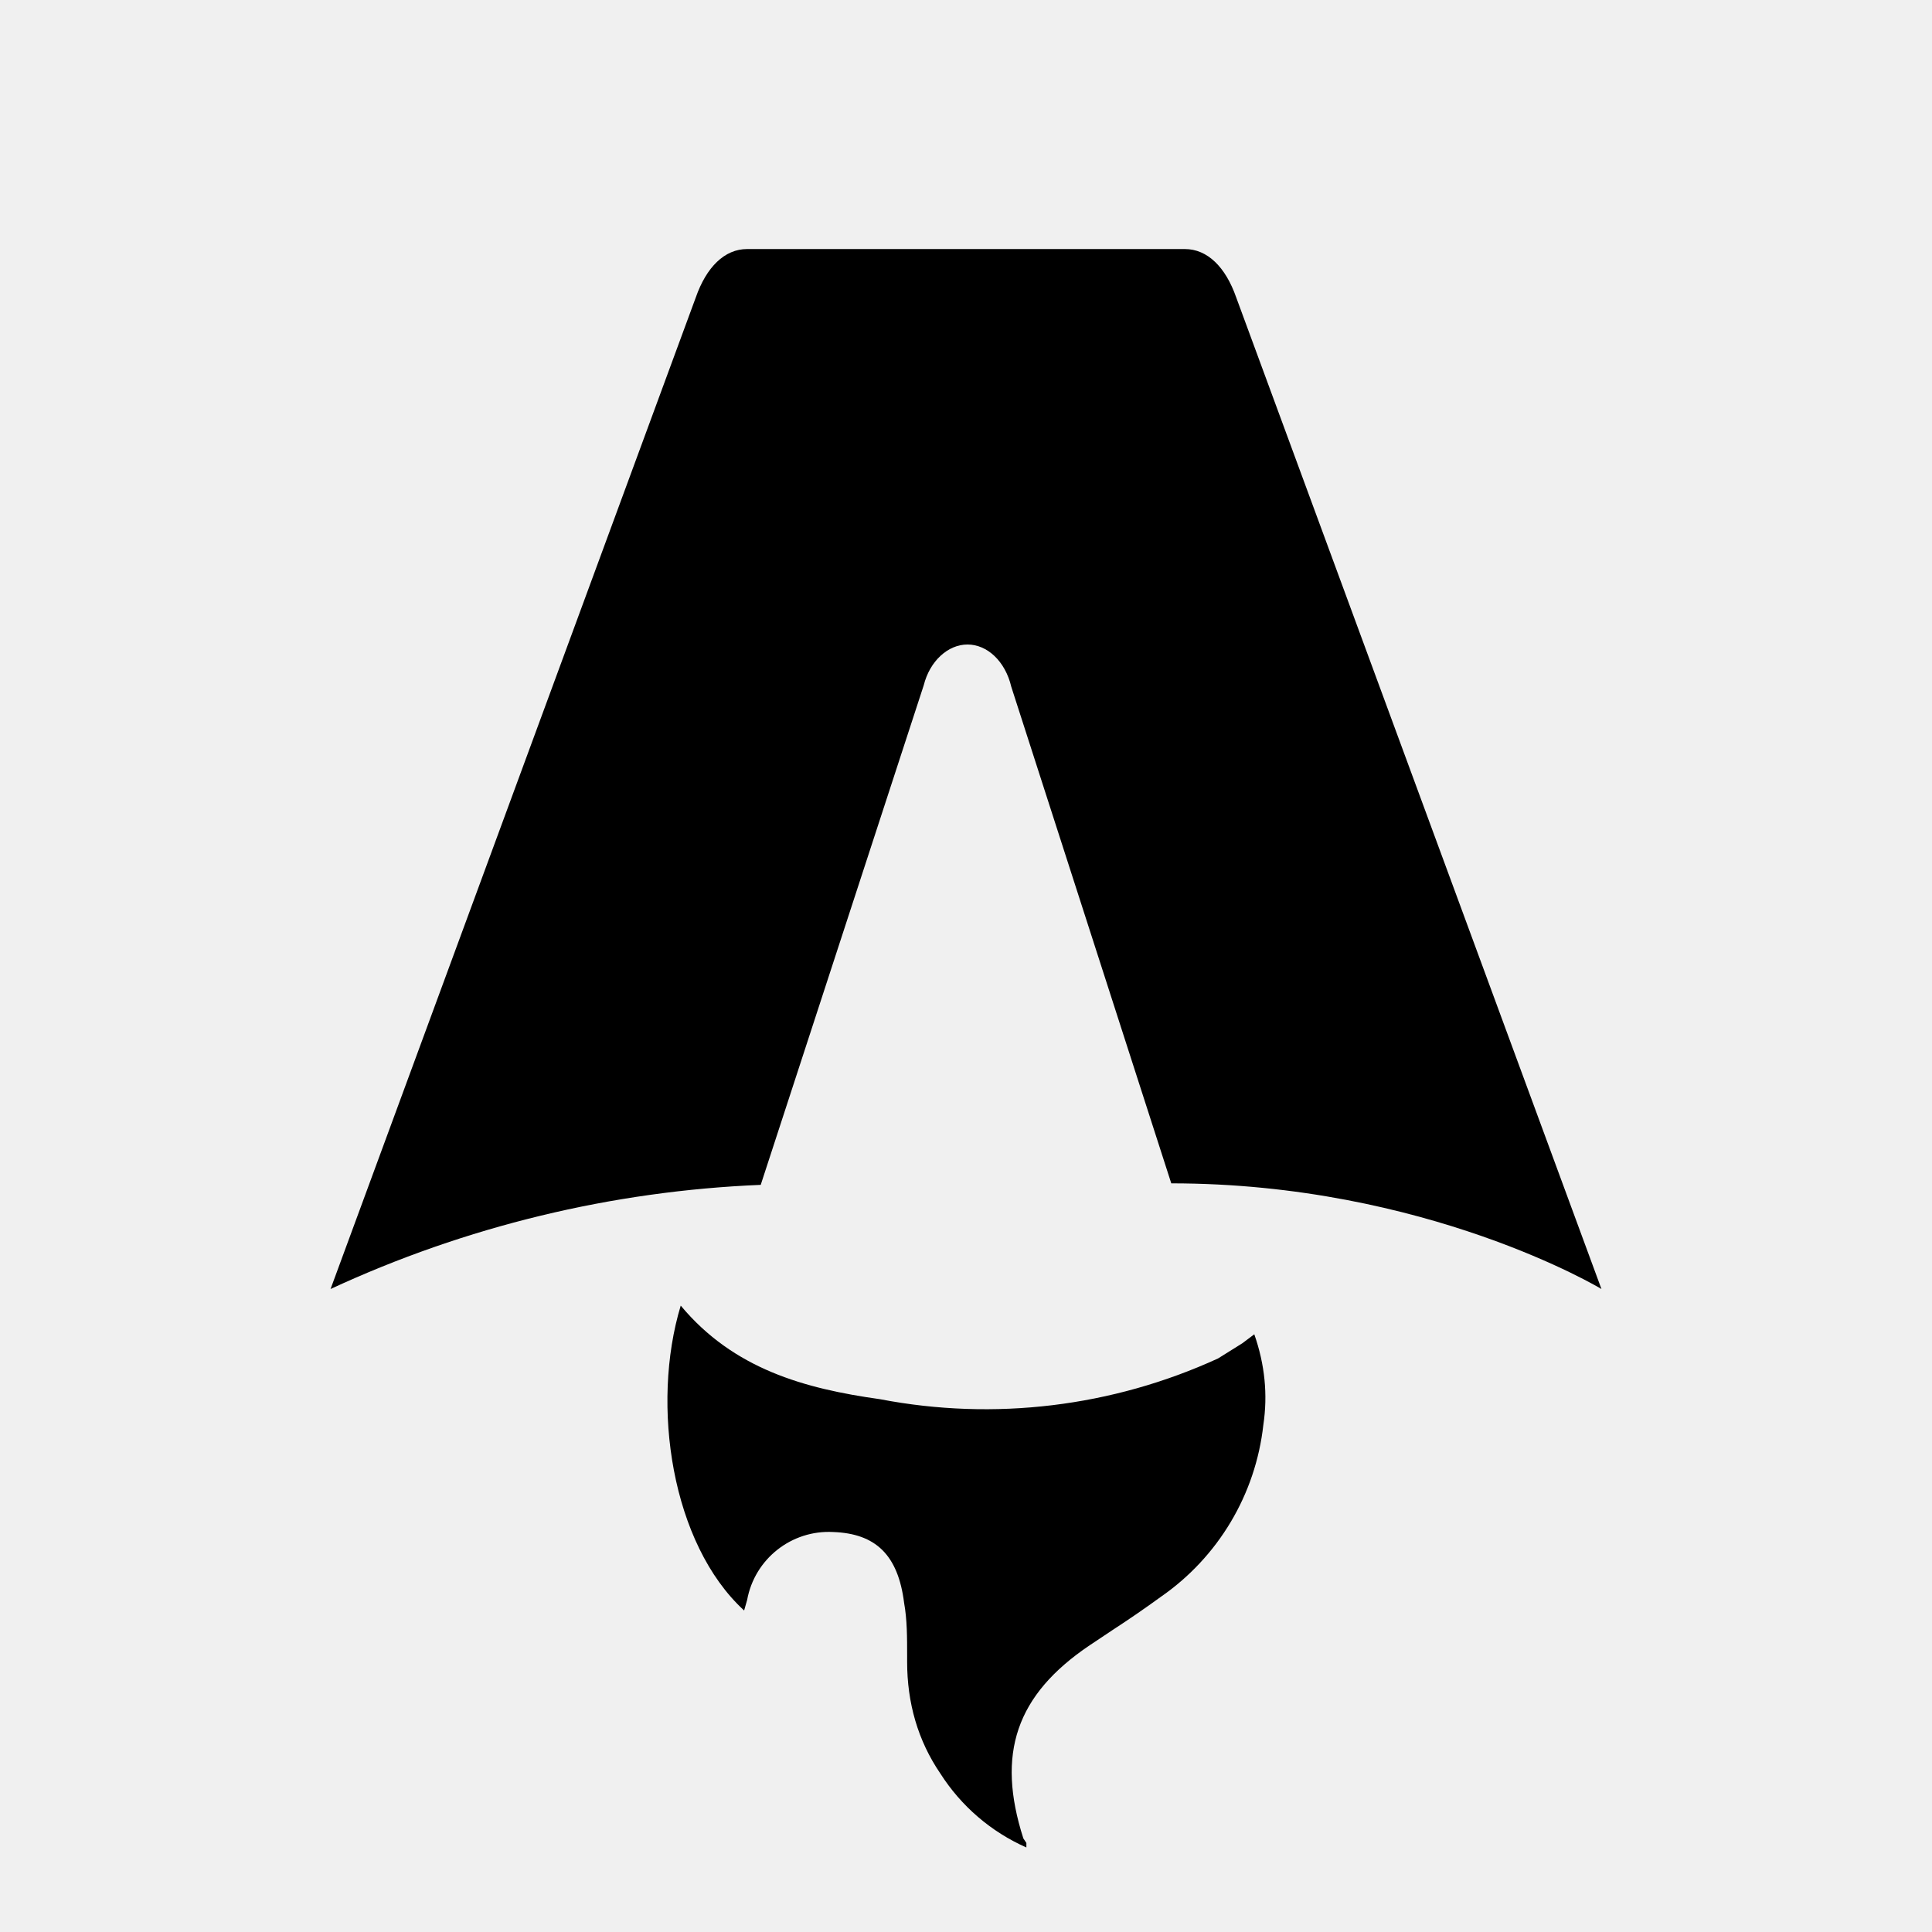
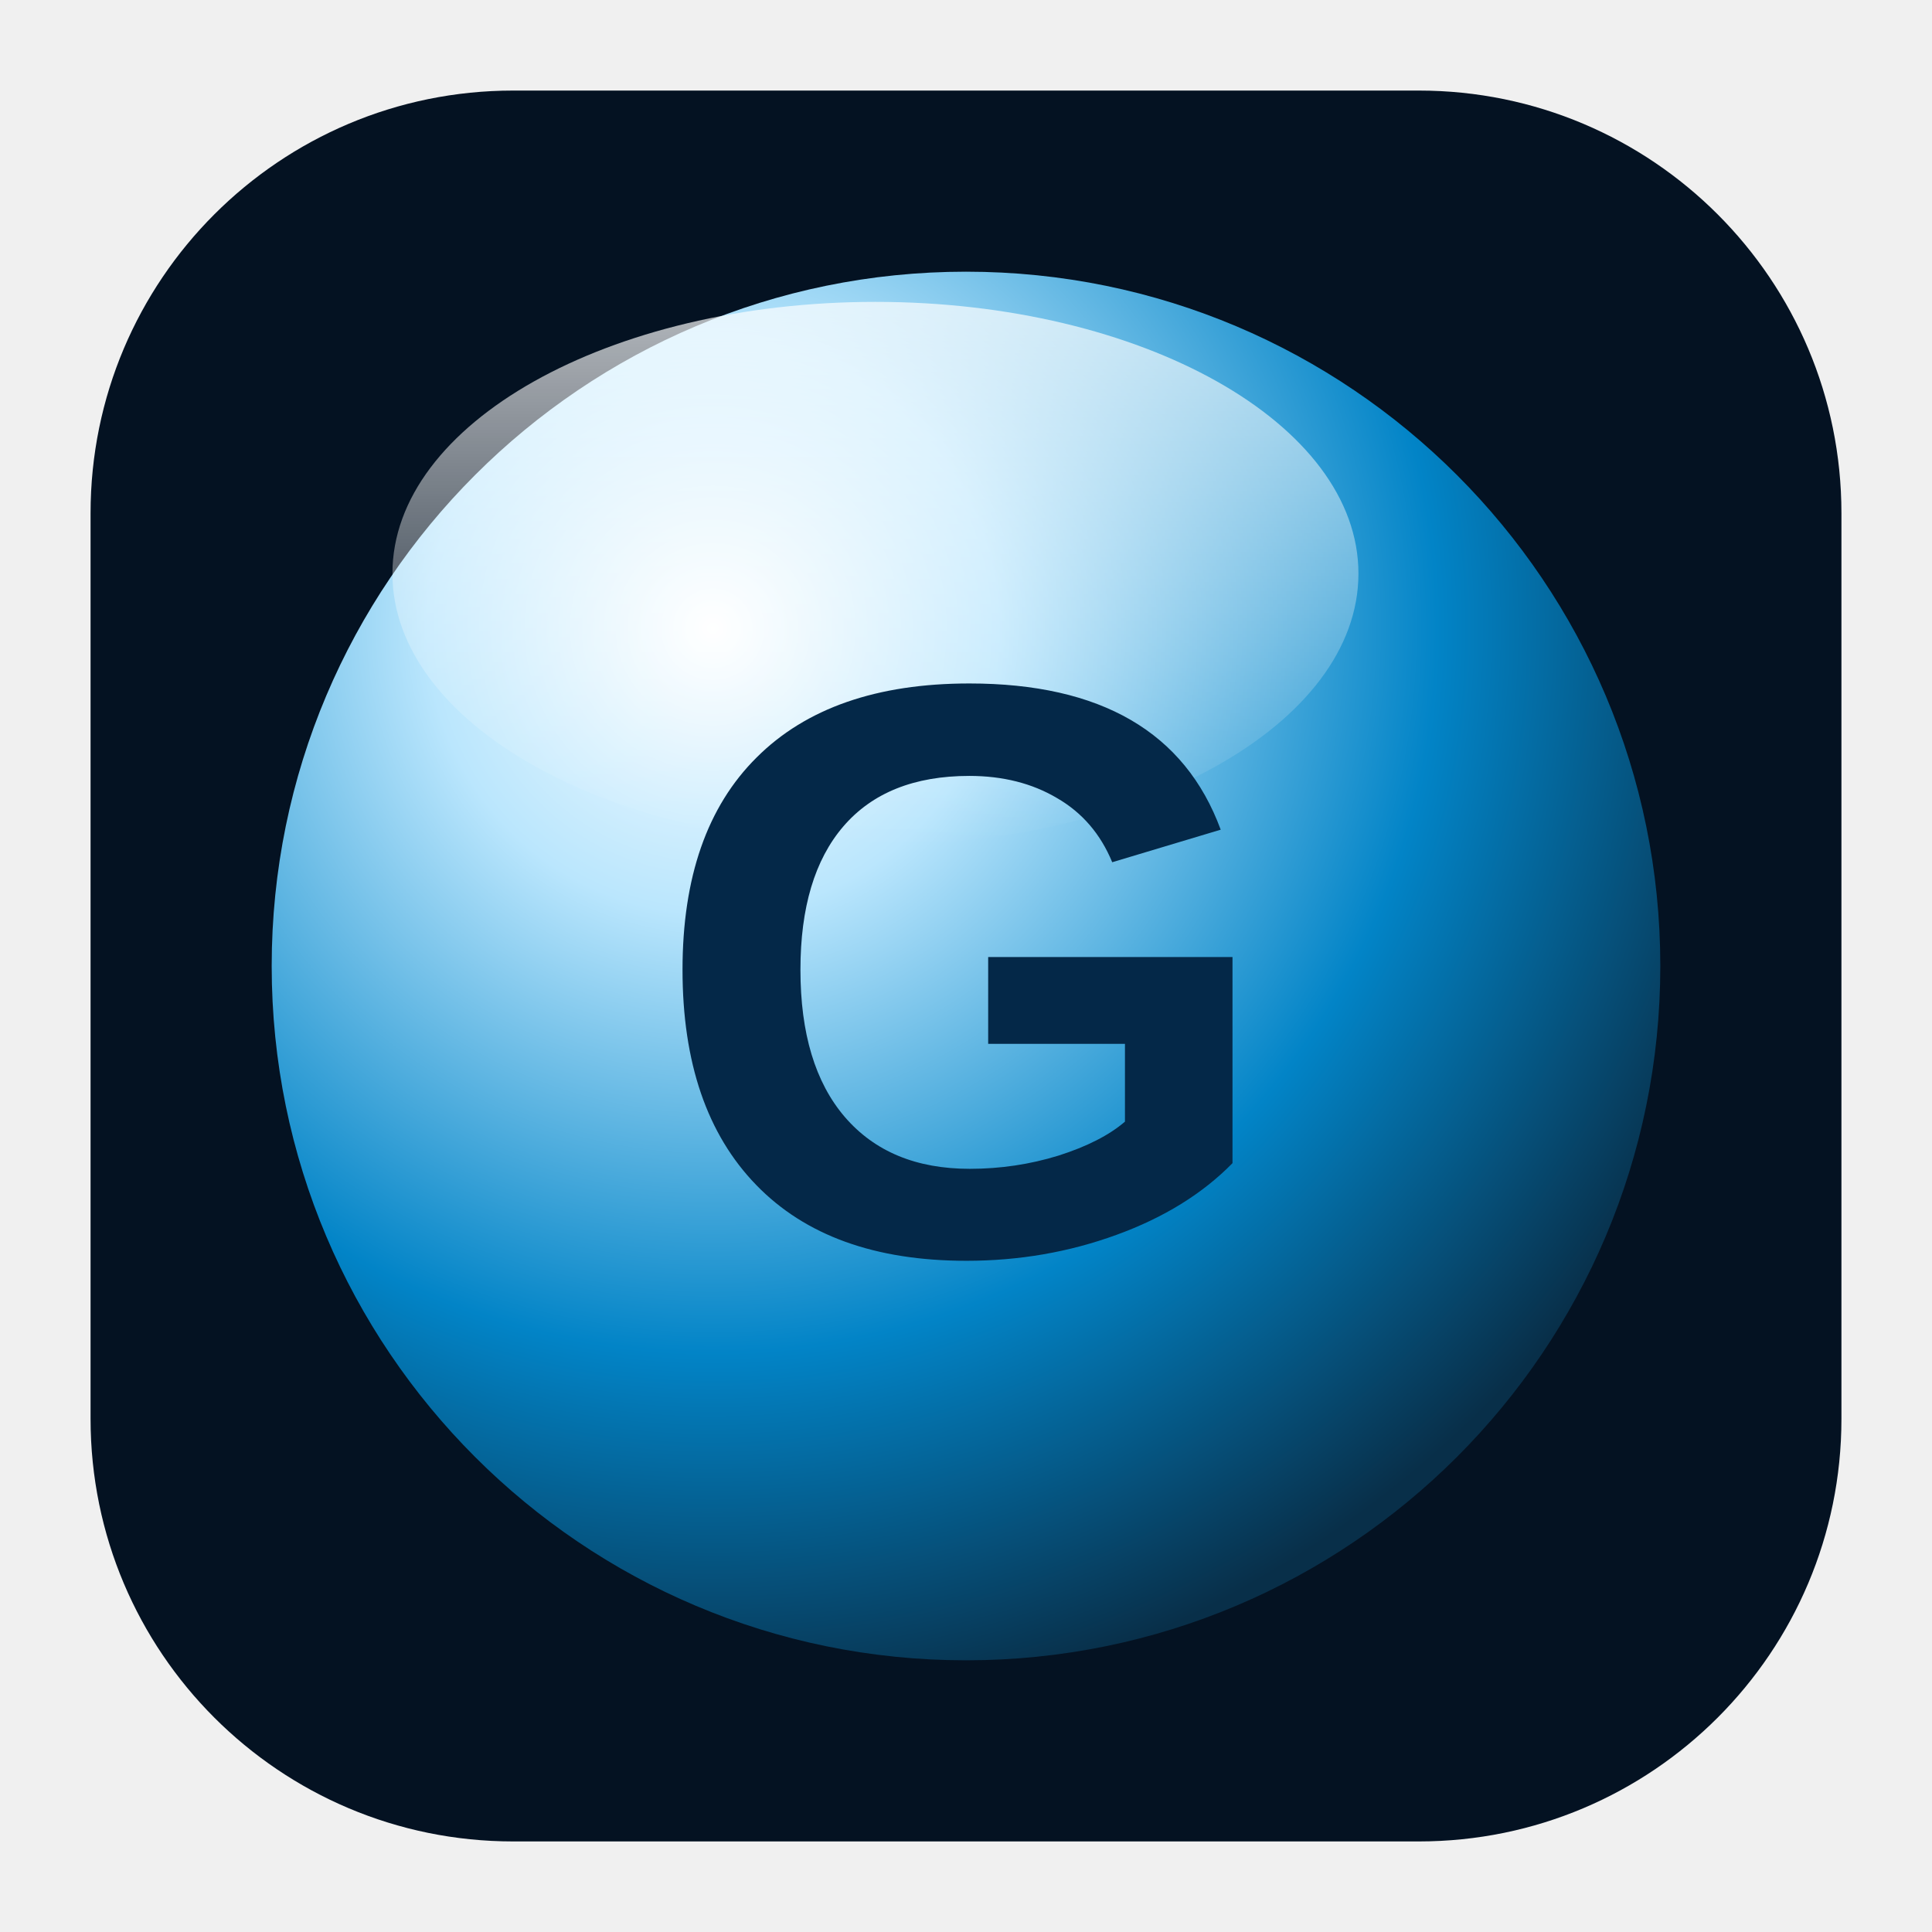
- <svg xmlns="http://www.w3.org/2000/svg" fill="none" viewBox="0 0 128 128">
-   <path d="M50.4 78.5a75.1 75.1 0 0 0-28.5 6.9l24.2-65.7c.7-2 1.9-3.2 3.4-3.2h29c1.5 0 2.7 1.2 3.4 3.2l24.2 65.7s-11.6-7-28.5-7L67 45.5c-.4-1.7-1.6-2.8-2.9-2.8-1.3 0-2.5 1.1-2.9 2.7L50.4 78.5Zm-1.1 28.2Zm-4.2-20.2c-2 6.6-.6 15.8 4.2 20.2a17.5 17.5 0 0 1 .2-.7 5.5 5.5 0 0 1 5.7-4.5c2.8.1 4.3 1.5 4.7 4.7.2 1.1.2 2.3.2 3.5v.4c0 2.7.7 5.2 2.2 7.4a13 13 0 0 0 5.7 4.9v-.3l-.2-.3c-1.8-5.6-.5-9.5 4.4-12.8l1.5-1a73 73 0 0 0 3.2-2.2 16 16 0 0 0 6.8-11.4c.3-2 .1-4-.6-6l-.8.6-1.6 1a37 37 0 0 1-22.4 2.7c-5-.7-9.7-2-13.2-6.2Z" />
-   <style>
-         path { fill: #000; }
-         @media (prefers-color-scheme: dark) {
-             path { fill: #FFF; }
-         }
-     </style>
+ <svg xmlns="http://www.w3.org/2000/svg" viewBox="0 0 64 64">
+   <defs>
+     <radialGradient id="o" cx="32%" cy="26%" r="78%">
+       <stop offset="0" stop-color="#ffffff" />
+       <stop offset=".26" stop-color="#bae6fd" />
+       <stop offset=".66" stop-color="#0284c7" />
+       <stop offset="1" stop-color="#082f49" />
+     </radialGradient>
+     <linearGradient id="g" x1="0" y1="0" x2="0" y2="1">
+       <stop offset="0" stop-color="#fff" stop-opacity=".7" />
+       <stop offset="1" stop-color="#fff" stop-opacity="0" />
+     </linearGradient>
+   </defs>
+   <rect x="3" y="3" width="58" height="58" rx="14" fill="#041222" />
+   <circle cx="32" cy="32" r="23" fill="url(#o)" />
+   <ellipse cx="29" cy="19" rx="16" ry="9" fill="url(#g)" />
+   <text x="32" y="41.5" text-anchor="middle" font-family="Poppins, 'Segoe UI', Arial, sans-serif" font-weight="800" font-size="27" fill="#042848">G</text>
</svg>
